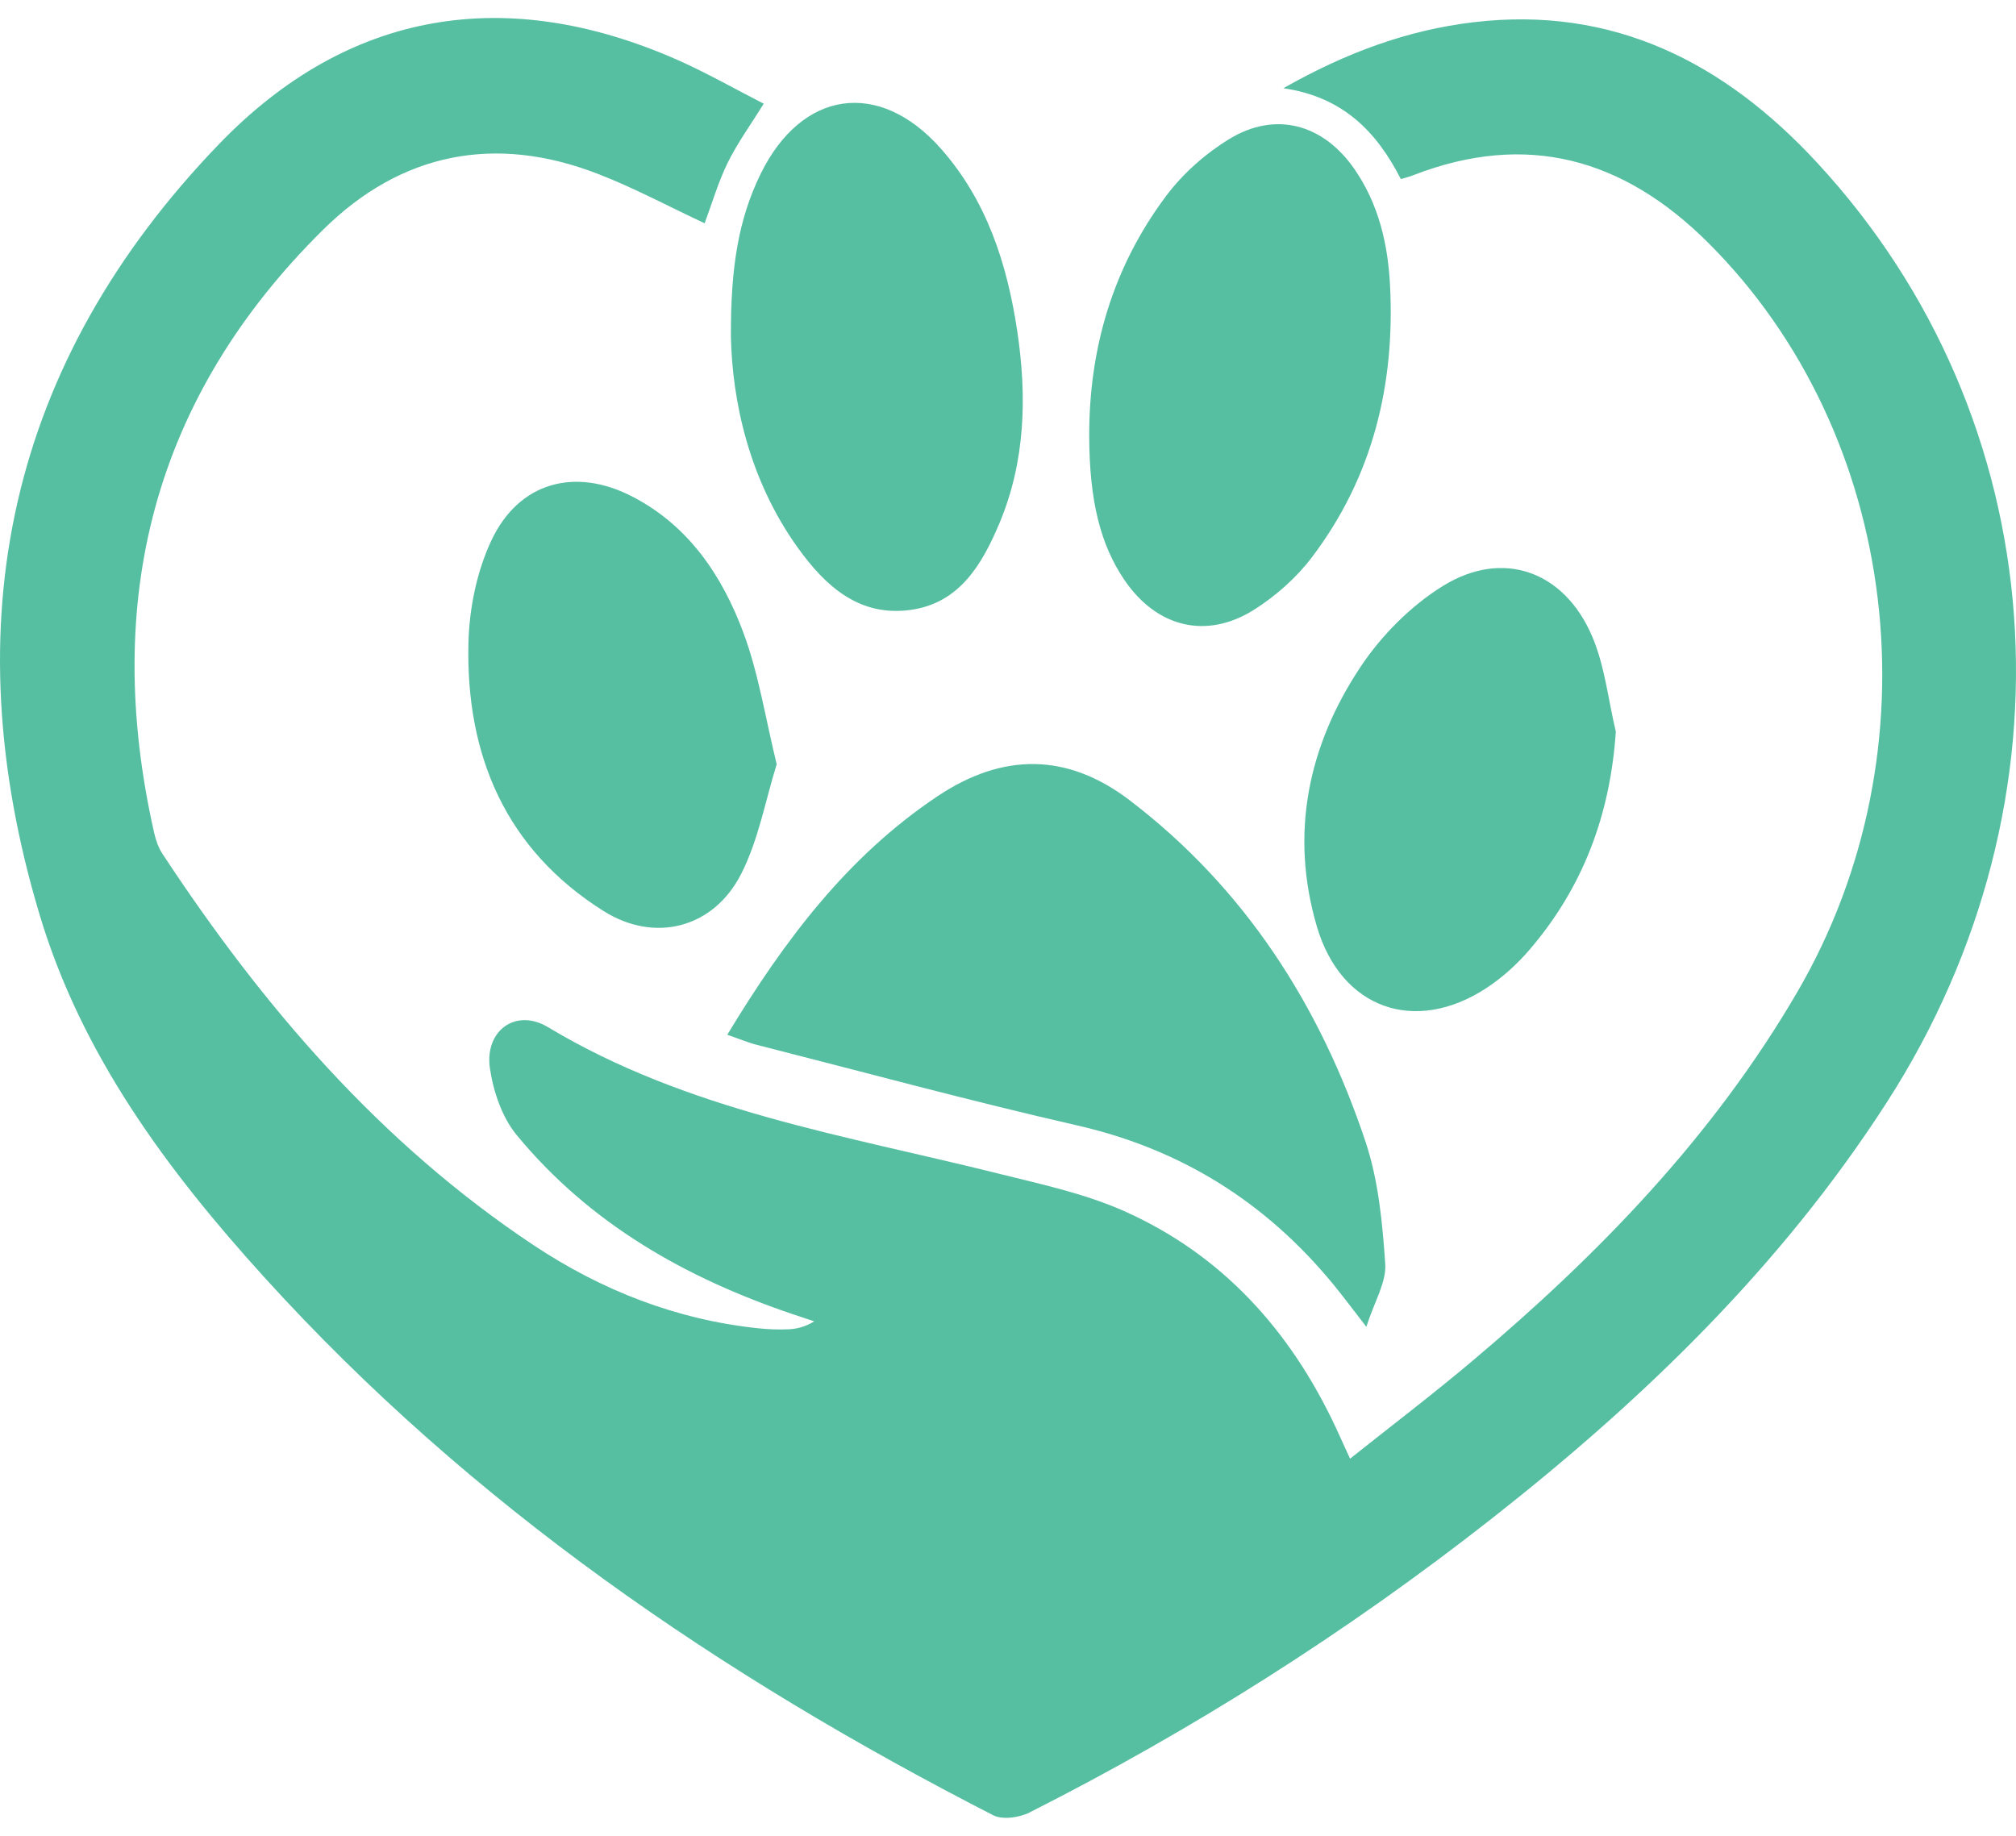
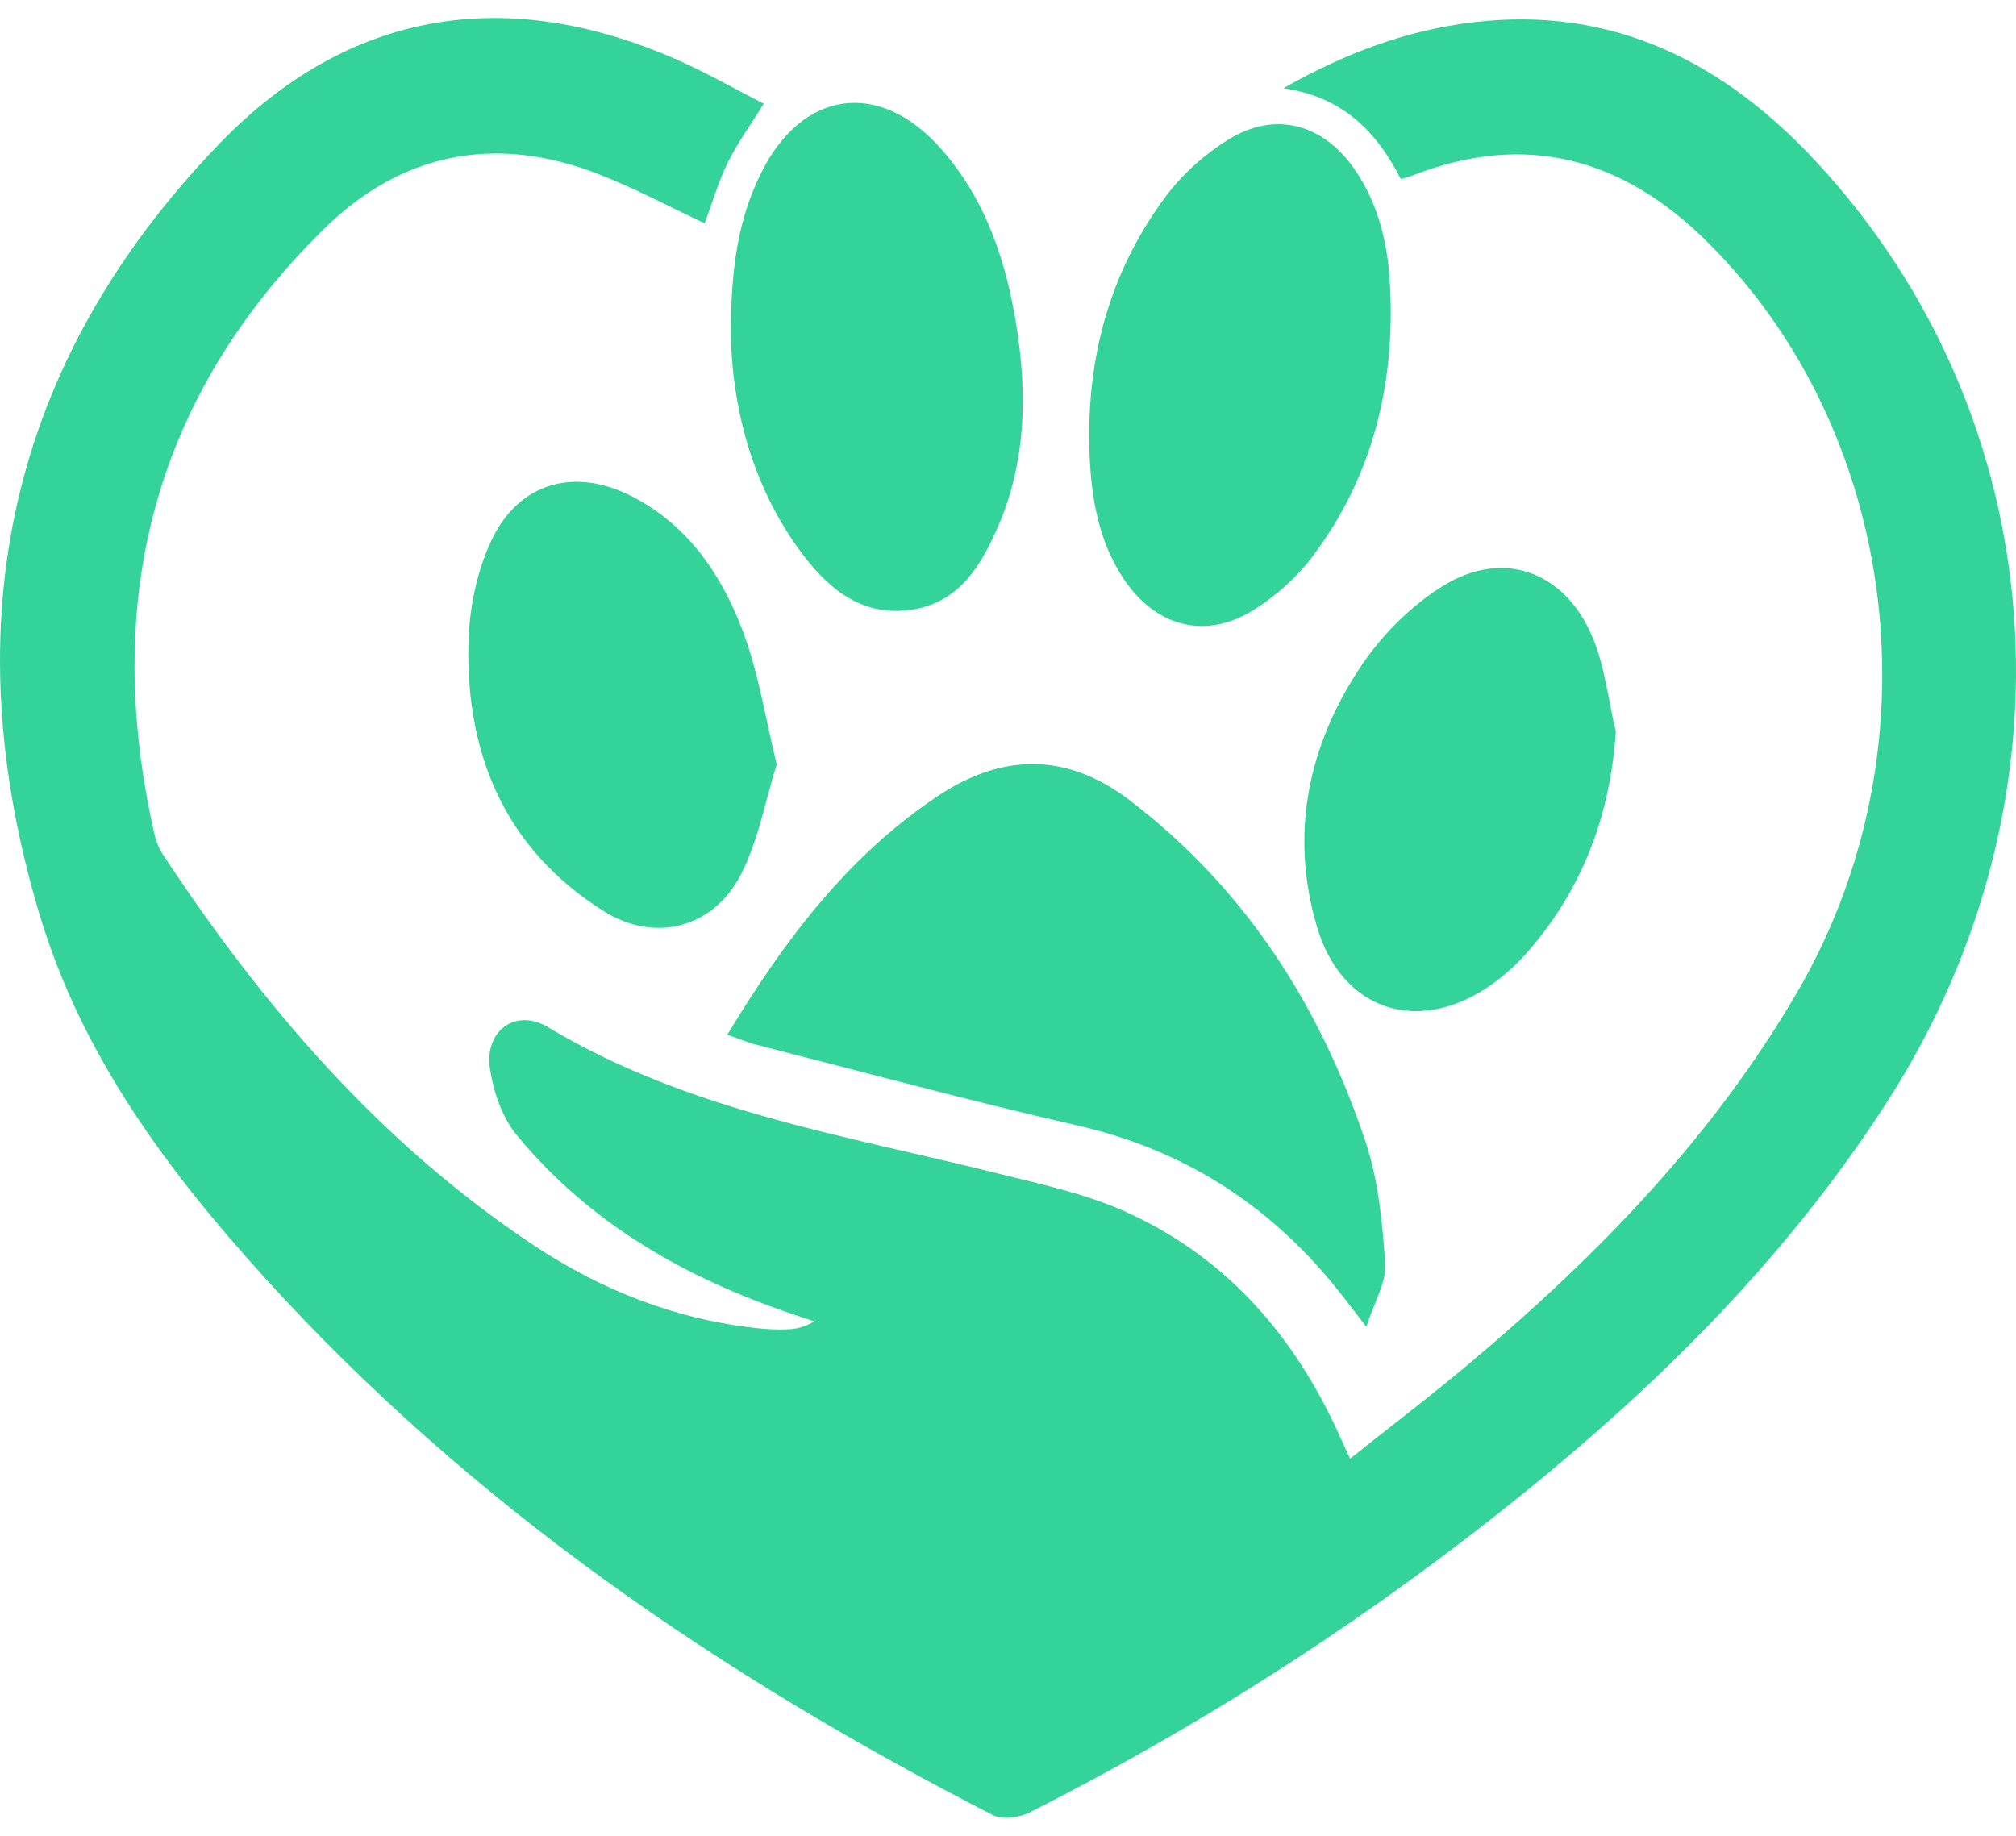
<svg xmlns="http://www.w3.org/2000/svg" width="56" height="51" viewBox="0 0 56 51" fill="none">
-   <path d="M37.502 40.523C38.654 39.605 39.789 38.744 40.877 37.826C44.396 34.862 47.58 31.584 49.925 27.559C53.846 20.833 52.785 12.066 47.452 6.746C45.091 4.392 42.403 3.65 39.261 4.866C39.156 4.908 39.046 4.935 38.913 4.976C38.24 3.657 37.303 2.691 35.649 2.451C37.391 1.463 39.091 0.837 40.927 0.618C44.805 0.155 47.895 1.731 50.469 4.513C57.056 11.628 57.834 22.21 52.403 30.637C49.47 35.188 45.647 38.881 41.436 42.188C37.423 45.339 33.139 48.055 28.598 50.351C28.311 50.496 27.845 50.562 27.582 50.425C20.034 46.555 13.091 41.826 7.333 35.473C4.65 32.514 2.266 29.311 1.097 25.401C-1.324 17.313 0.23 10.08 6.082 4.005C9.689 0.263 14.081 -0.423 18.813 1.662C19.639 2.028 20.429 2.479 21.215 2.881C20.845 3.477 20.483 3.974 20.215 4.518C19.948 5.064 19.777 5.658 19.573 6.203C18.588 5.743 17.623 5.223 16.61 4.831C13.76 3.725 11.148 4.236 8.979 6.378C4.267 11.032 2.823 16.678 4.281 23.132C4.327 23.335 4.399 23.547 4.512 23.718C7.306 27.967 10.572 31.766 14.82 34.59C16.714 35.849 18.793 36.663 21.068 36.901C21.345 36.93 21.627 36.941 21.905 36.928C22.135 36.918 22.362 36.863 22.618 36.707C22.419 36.641 22.221 36.576 22.023 36.509C19.05 35.505 16.382 33.996 14.35 31.529C13.946 31.039 13.704 30.324 13.609 29.679C13.456 28.633 14.327 27.997 15.222 28.535C19.099 30.864 23.481 31.54 27.748 32.606C28.922 32.899 30.129 33.156 31.227 33.645C33.944 34.855 35.84 36.954 37.105 39.656C37.221 39.909 37.336 40.165 37.502 40.523Z" fill="#56BFA1" />
-   <path d="M20.202 28.746C21.796 26.11 23.552 23.781 26.048 22.116C27.852 20.911 29.646 20.91 31.377 22.23C34.574 24.668 36.667 27.926 37.933 31.722C38.291 32.797 38.402 33.974 38.479 35.115C38.513 35.623 38.179 36.154 37.954 36.859C37.552 36.342 37.307 36.011 37.046 35.692C35.164 33.396 32.807 31.923 29.912 31.262C26.937 30.583 23.988 29.781 21.03 29.028C20.786 28.967 20.552 28.866 20.202 28.746Z" fill="#56BFA1" />
-   <path d="M30.256 12.129C30.248 9.666 30.922 7.41 32.389 5.448C32.854 4.825 33.48 4.27 34.142 3.865C35.43 3.076 36.758 3.446 37.623 4.697C38.29 5.659 38.55 6.763 38.611 7.903C38.758 10.681 38.13 13.258 36.437 15.487C36.007 16.054 35.437 16.557 34.837 16.937C33.508 17.776 32.13 17.425 31.24 16.121C30.563 15.131 30.262 13.902 30.256 12.129Z" fill="#56BFA1" />
-   <path d="M20.303 9.365C20.293 7.425 20.516 6.083 21.128 4.832C22.269 2.502 24.419 2.192 26.132 4.125C27.407 5.563 27.977 7.33 28.257 9.199C28.53 11.02 28.483 12.83 27.754 14.555C27.275 15.686 26.652 16.748 25.31 16.941C23.881 17.147 22.935 16.294 22.164 15.22C20.795 13.315 20.342 11.123 20.303 9.365Z" fill="#56BFA1" />
-   <path d="M44.884 20.324C44.728 22.65 43.965 24.662 42.485 26.386C42.138 26.791 41.726 27.163 41.282 27.453C39.303 28.744 37.252 28.025 36.58 25.74C35.82 23.156 36.339 20.705 37.8 18.515C38.383 17.643 39.192 16.829 40.075 16.282C41.738 15.249 43.448 15.857 44.226 17.677C44.579 18.501 44.672 19.439 44.884 20.324Z" fill="#56BFA1" />
-   <path d="M21.575 21.231C21.259 22.245 21.068 23.335 20.59 24.274C19.822 25.786 18.189 26.206 16.764 25.308C14.06 23.605 12.938 21.002 13.012 17.866C13.035 16.904 13.245 15.871 13.652 15.009C14.415 13.393 15.969 12.974 17.557 13.791C19.124 14.597 20.06 15.989 20.652 17.582C21.074 18.717 21.259 19.942 21.575 21.231Z" fill="#56BFA1" />
+   <path d="M37.502 40.523C38.654 39.605 39.789 38.744 40.877 37.826C44.396 34.862 47.58 31.584 49.925 27.559C53.846 20.833 52.785 12.066 47.452 6.746C45.091 4.392 42.403 3.65 39.261 4.866C39.156 4.908 39.046 4.935 38.913 4.976C38.24 3.657 37.303 2.691 35.649 2.451C37.391 1.463 39.091 0.837 40.927 0.618C44.805 0.155 47.895 1.731 50.469 4.513C57.056 11.628 57.834 22.21 52.403 30.637C49.47 35.188 45.647 38.881 41.436 42.188C37.423 45.339 33.139 48.055 28.598 50.351C28.311 50.496 27.845 50.562 27.582 50.425C20.034 46.555 13.091 41.826 7.333 35.473C4.65 32.514 2.266 29.311 1.097 25.401C-1.324 17.313 0.23 10.08 6.082 4.005C9.689 0.263 14.081 -0.423 18.813 1.662C19.639 2.028 20.429 2.479 21.215 2.881C20.845 3.477 20.483 3.974 20.215 4.518C19.948 5.064 19.777 5.658 19.573 6.203C18.588 5.743 17.623 5.223 16.61 4.831C13.76 3.725 11.148 4.236 8.979 6.378C4.267 11.032 2.823 16.678 4.281 23.132C4.327 23.335 4.399 23.547 4.512 23.718C7.306 27.967 10.572 31.766 14.82 34.59C16.714 35.849 18.793 36.663 21.068 36.901C21.345 36.93 21.627 36.941 21.905 36.928C22.135 36.918 22.362 36.863 22.618 36.707C22.419 36.641 22.221 36.576 22.023 36.509C19.05 35.505 16.382 33.996 14.35 31.529C13.946 31.039 13.704 30.324 13.609 29.679C13.456 28.633 14.327 27.997 15.222 28.535C19.099 30.864 23.481 31.54 27.748 32.606C28.922 32.899 30.129 33.156 31.227 33.645C33.944 34.855 35.84 36.954 37.105 39.656C37.221 39.909 37.336 40.165 37.502 40.523Z" fill="#34d399" />
+   <path d="M20.202 28.746C21.796 26.11 23.552 23.781 26.048 22.116C27.852 20.911 29.646 20.91 31.377 22.23C34.574 24.668 36.667 27.926 37.933 31.722C38.291 32.797 38.402 33.974 38.479 35.115C38.513 35.623 38.179 36.154 37.954 36.859C37.552 36.342 37.307 36.011 37.046 35.692C35.164 33.396 32.807 31.923 29.912 31.262C26.937 30.583 23.988 29.781 21.03 29.028C20.786 28.967 20.552 28.866 20.202 28.746Z" fill="#34d399" />
+   <path d="M30.256 12.129C30.248 9.666 30.922 7.41 32.389 5.448C32.854 4.825 33.48 4.27 34.142 3.865C35.43 3.076 36.758 3.446 37.623 4.697C38.29 5.659 38.55 6.763 38.611 7.903C38.758 10.681 38.13 13.258 36.437 15.487C36.007 16.054 35.437 16.557 34.837 16.937C33.508 17.776 32.13 17.425 31.24 16.121C30.563 15.131 30.262 13.902 30.256 12.129Z" fill="#34d399" />
+   <path d="M20.303 9.365C20.293 7.425 20.516 6.083 21.128 4.832C22.269 2.502 24.419 2.192 26.132 4.125C27.407 5.563 27.977 7.33 28.257 9.199C28.53 11.02 28.483 12.83 27.754 14.555C27.275 15.686 26.652 16.748 25.31 16.941C23.881 17.147 22.935 16.294 22.164 15.22C20.795 13.315 20.342 11.123 20.303 9.365Z" fill="#34d399" />
+   <path d="M44.884 20.324C44.728 22.65 43.965 24.662 42.485 26.386C42.138 26.791 41.726 27.163 41.282 27.453C39.303 28.744 37.252 28.025 36.58 25.74C35.82 23.156 36.339 20.705 37.8 18.515C38.383 17.643 39.192 16.829 40.075 16.282C41.738 15.249 43.448 15.857 44.226 17.677C44.579 18.501 44.672 19.439 44.884 20.324Z" fill="#34d399" />
+   <path d="M21.575 21.231C21.259 22.245 21.068 23.335 20.59 24.274C19.822 25.786 18.189 26.206 16.764 25.308C14.06 23.605 12.938 21.002 13.012 17.866C13.035 16.904 13.245 15.871 13.652 15.009C14.415 13.393 15.969 12.974 17.557 13.791C19.124 14.597 20.06 15.989 20.652 17.582C21.074 18.717 21.259 19.942 21.575 21.231Z" fill="#34d399" />
</svg>
